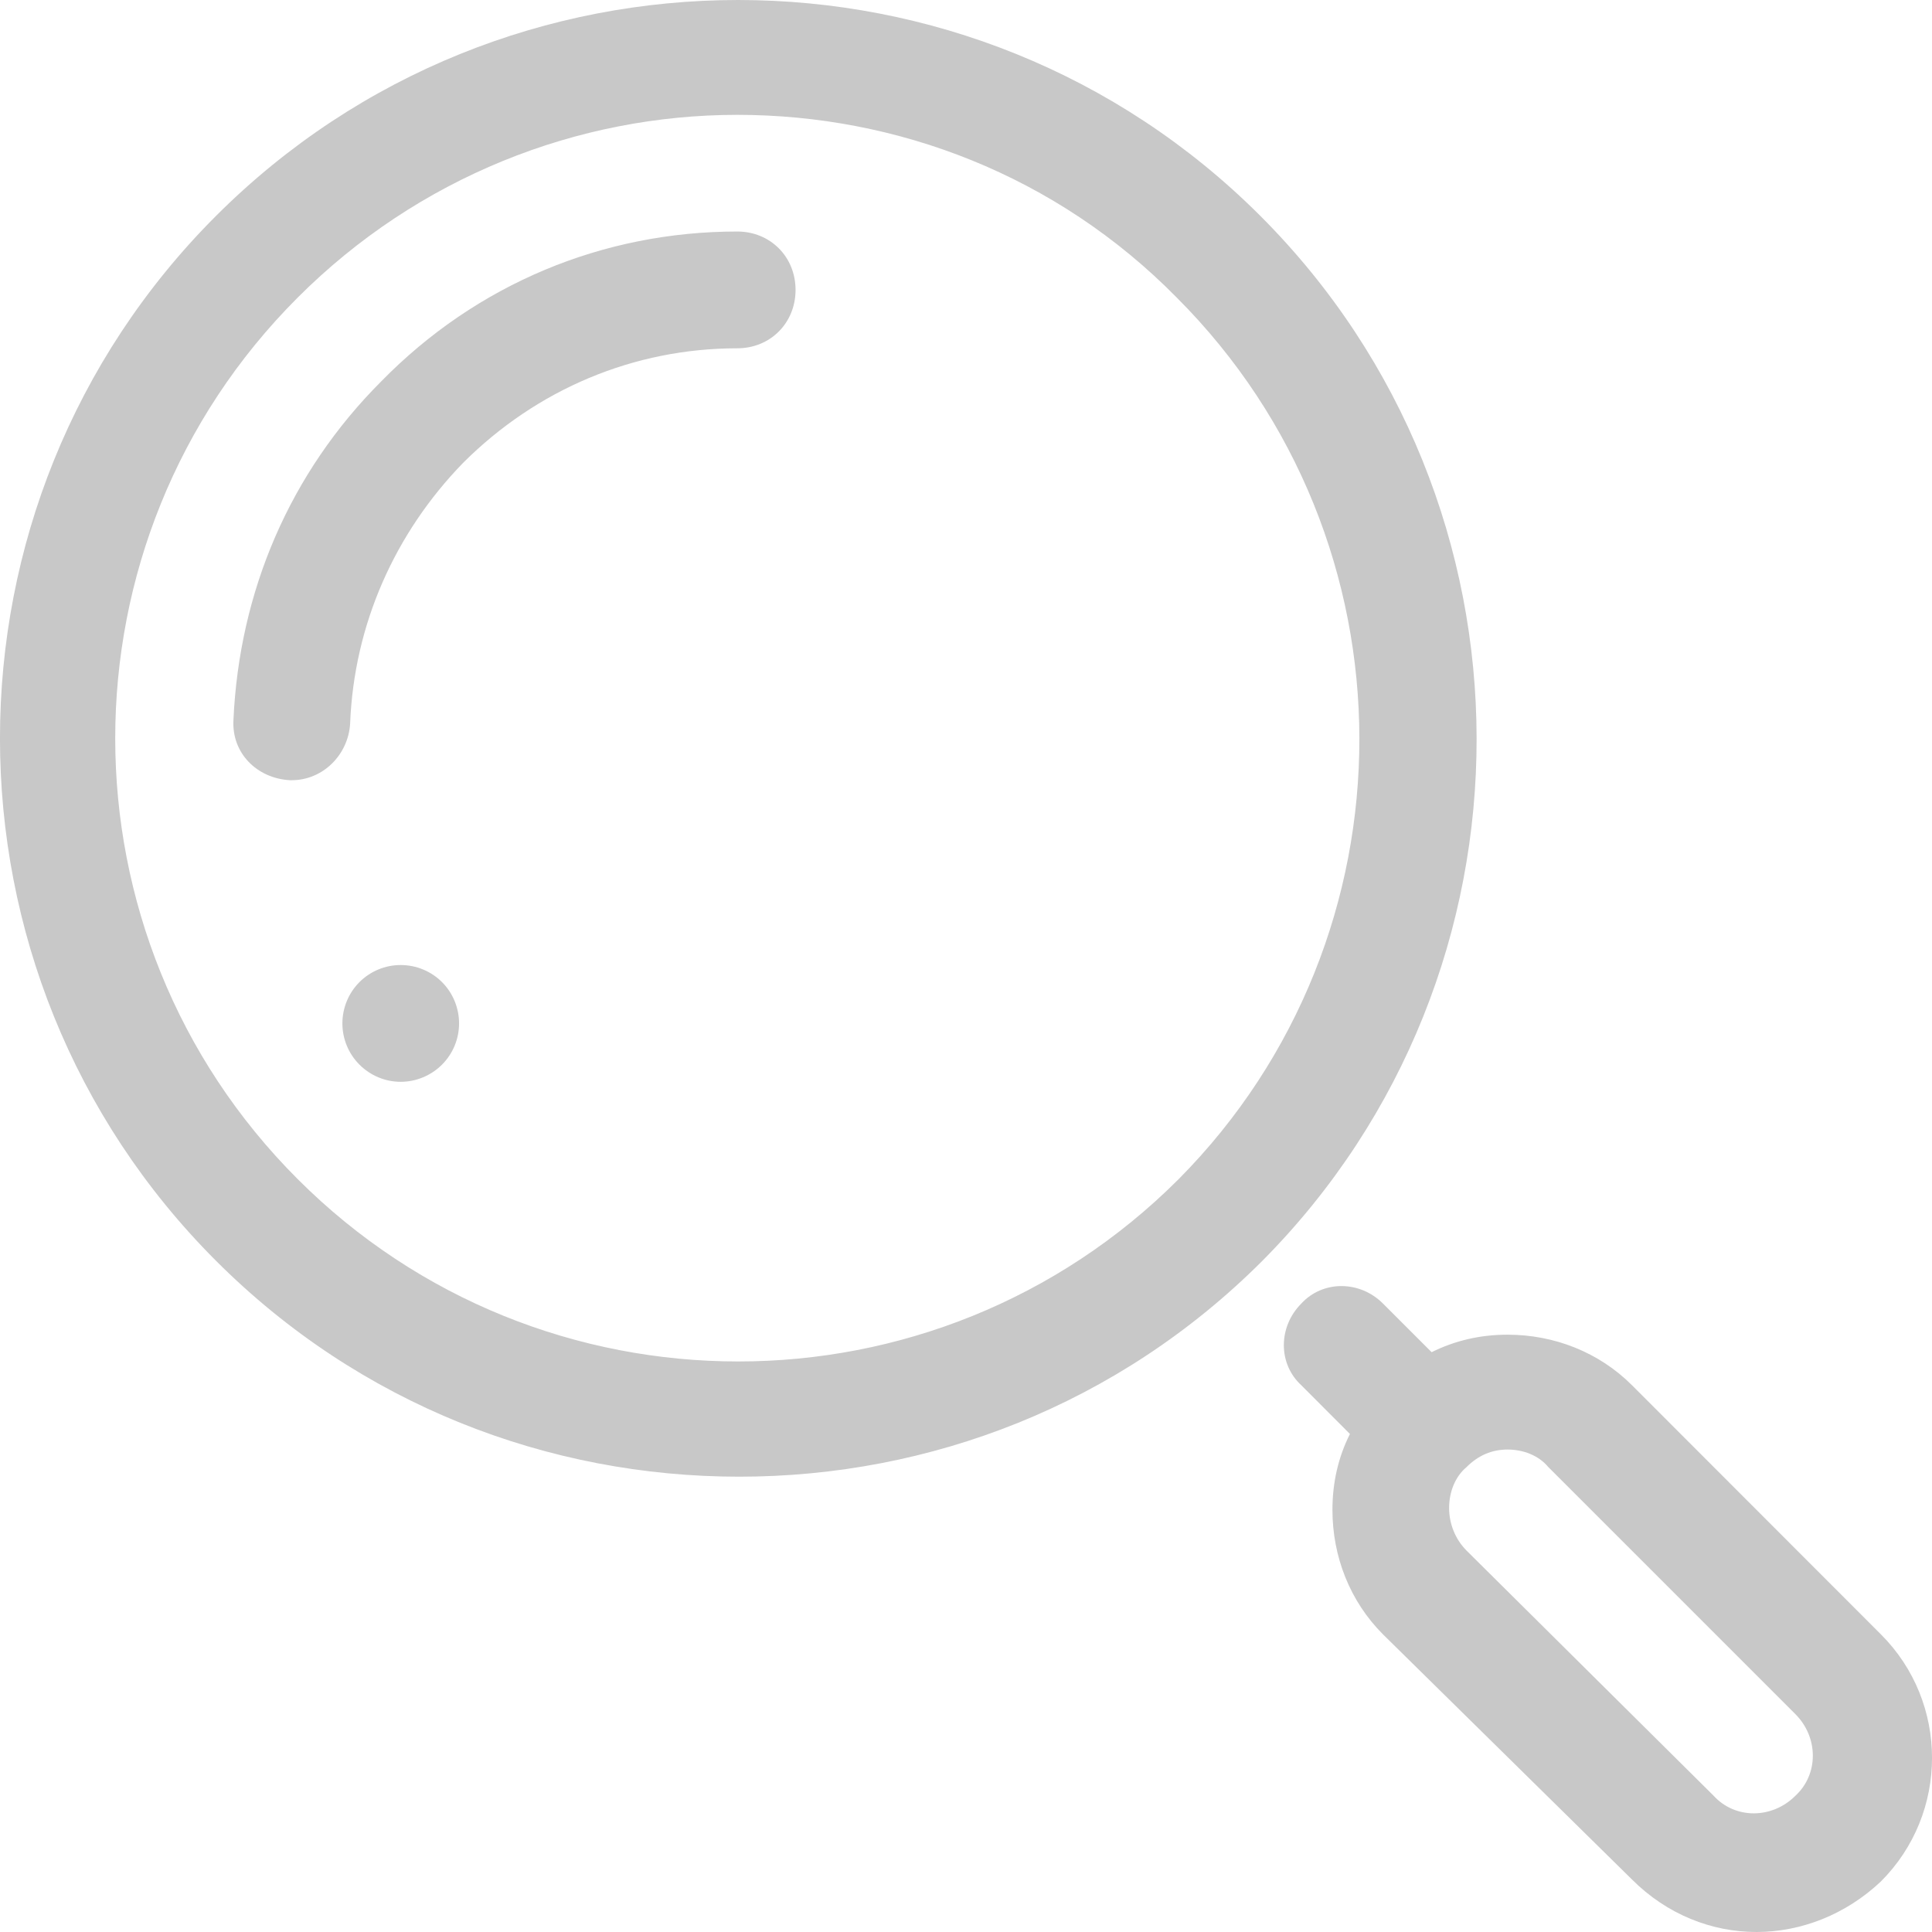
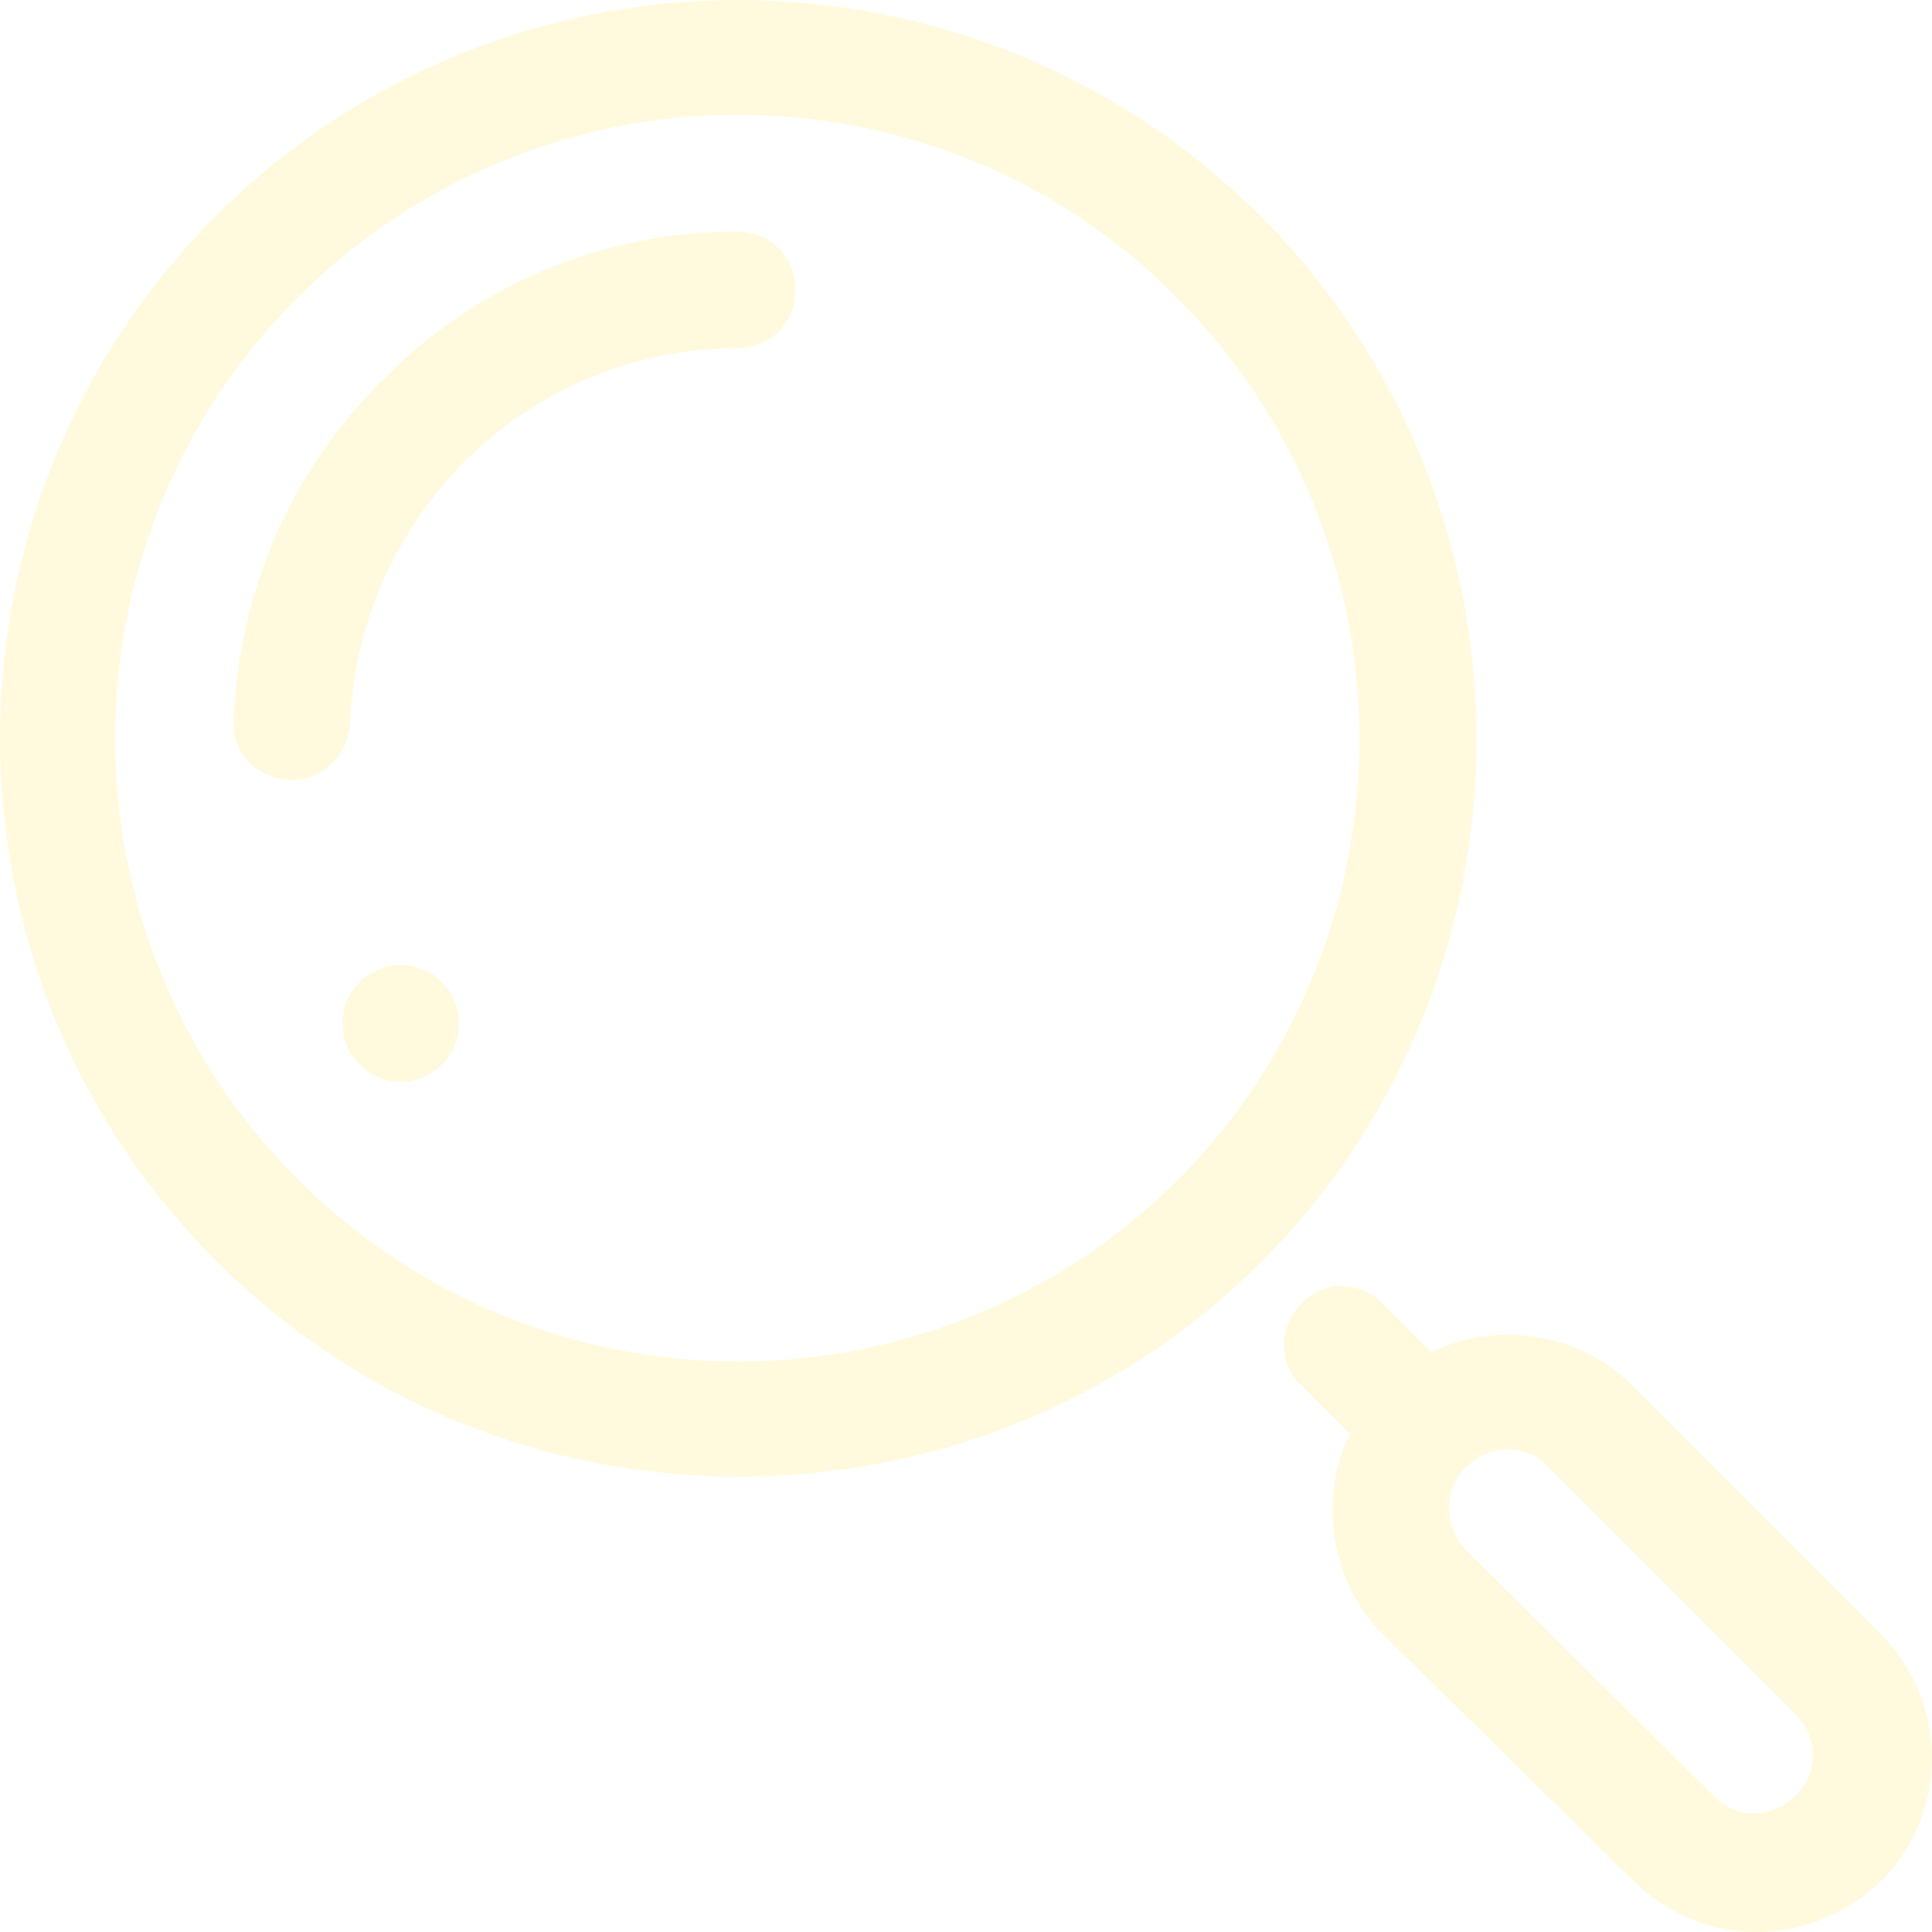
<svg xmlns="http://www.w3.org/2000/svg" width="18" height="18" viewBox="0 0 18 18" fill="none">
-   <path d="M6.877 0C5.115 0 3.353 0.671 2.012 2.012C-0.671 4.695 -0.671 9.063 2.012 11.746C3.353 13.088 5.111 13.758 6.887 13.758C8.663 13.758 10.421 13.088 11.762 11.746C14.426 9.063 14.425 4.695 11.743 2.012C10.402 0.671 8.64 0 6.877 0ZM6.869 1.07C8.355 1.07 9.841 1.631 10.964 2.773C13.229 5.039 13.229 8.719 10.982 10.985C8.717 13.251 5.038 13.251 2.773 10.985C0.507 8.719 0.507 5.039 2.773 2.773C3.896 1.649 5.382 1.07 6.869 1.07ZM6.869 2.157C5.618 2.157 4.44 2.646 3.552 3.553C2.7 4.405 2.229 5.511 2.175 6.707C2.157 7.015 2.392 7.251 2.7 7.269H2.718C3.008 7.269 3.244 7.033 3.262 6.743C3.298 5.819 3.679 4.967 4.313 4.314C5.002 3.625 5.908 3.245 6.869 3.245C7.177 3.245 7.412 3.009 7.412 2.701C7.412 2.393 7.177 2.157 6.869 2.157ZM3.733 8.991C3.589 8.991 3.451 9.048 3.349 9.15C3.247 9.252 3.19 9.391 3.19 9.535C3.19 9.679 3.247 9.817 3.349 9.919C3.451 10.021 3.589 10.079 3.733 10.079C3.877 10.079 4.016 10.021 4.118 9.919C4.22 9.817 4.277 9.679 4.277 9.535C4.277 9.391 4.22 9.252 4.118 9.15C4.016 9.048 3.877 8.991 3.733 8.991ZM12.498 11.982C12.36 11.982 12.224 12.036 12.124 12.145C11.907 12.363 11.907 12.707 12.124 12.906L12.577 13.36C12.468 13.577 12.414 13.813 12.414 14.067C12.414 14.502 12.577 14.919 12.885 15.227L15.205 17.511C15.531 17.837 15.948 18 16.364 18C16.781 18 17.198 17.837 17.524 17.529C18.159 16.894 18.159 15.861 17.524 15.227L15.205 12.906C14.897 12.598 14.48 12.435 14.045 12.435C13.791 12.435 13.556 12.49 13.338 12.598L12.885 12.145C12.776 12.036 12.636 11.982 12.498 11.982ZM14.045 13.505C14.19 13.505 14.335 13.559 14.425 13.668L16.727 15.97C16.944 16.187 16.944 16.532 16.727 16.731C16.509 16.949 16.165 16.949 15.966 16.731L13.664 14.447C13.556 14.338 13.501 14.194 13.501 14.049C13.501 13.903 13.556 13.758 13.664 13.668C13.773 13.559 13.9 13.505 14.045 13.505Z" fill="#C8C8C8" />
+   <path d="M6.877 0C5.115 0 3.353 0.671 2.012 2.012C-0.671 4.695 -0.671 9.063 2.012 11.746C3.353 13.088 5.111 13.758 6.887 13.758C8.663 13.758 10.421 13.088 11.762 11.746C14.426 9.063 14.425 4.695 11.743 2.012C10.402 0.671 8.64 0 6.877 0ZM6.869 1.07C8.355 1.07 9.841 1.631 10.964 2.773C13.229 5.039 13.229 8.719 10.982 10.985C8.717 13.251 5.038 13.251 2.773 10.985C0.507 8.719 0.507 5.039 2.773 2.773C3.896 1.649 5.382 1.07 6.869 1.07ZM6.869 2.157C5.618 2.157 4.44 2.646 3.552 3.553C2.7 4.405 2.229 5.511 2.175 6.707C2.157 7.015 2.392 7.251 2.7 7.269H2.718C3.008 7.269 3.244 7.033 3.262 6.743C3.298 5.819 3.679 4.967 4.313 4.314C5.002 3.625 5.908 3.245 6.869 3.245C7.177 3.245 7.412 3.009 7.412 2.701C7.412 2.393 7.177 2.157 6.869 2.157ZM3.733 8.991C3.589 8.991 3.451 9.048 3.349 9.15C3.247 9.252 3.19 9.391 3.19 9.535C3.19 9.679 3.247 9.817 3.349 9.919C3.451 10.021 3.589 10.079 3.733 10.079C3.877 10.079 4.016 10.021 4.118 9.919C4.22 9.817 4.277 9.679 4.277 9.535C4.277 9.391 4.22 9.252 4.118 9.15C4.016 9.048 3.877 8.991 3.733 8.991ZM12.498 11.982C12.36 11.982 12.224 12.036 12.124 12.145C11.907 12.363 11.907 12.707 12.124 12.906L12.577 13.36C12.468 13.577 12.414 13.813 12.414 14.067C12.414 14.502 12.577 14.919 12.885 15.227L15.205 17.511C15.531 17.837 15.948 18 16.364 18C16.781 18 17.198 17.837 17.524 17.529C18.159 16.894 18.159 15.861 17.524 15.227L15.205 12.906C14.897 12.598 14.48 12.435 14.045 12.435C13.791 12.435 13.556 12.49 13.338 12.598L12.885 12.145C12.776 12.036 12.636 11.982 12.498 11.982ZM14.045 13.505C14.19 13.505 14.335 13.559 14.425 13.668L16.727 15.97C16.944 16.187 16.944 16.532 16.727 16.731C16.509 16.949 16.165 16.949 15.966 16.731L13.664 14.447C13.556 14.338 13.501 14.194 13.501 14.049C13.501 13.903 13.556 13.758 13.664 13.668C13.773 13.559 13.9 13.505 14.045 13.505Z" fill="#fffade" />
</svg>
